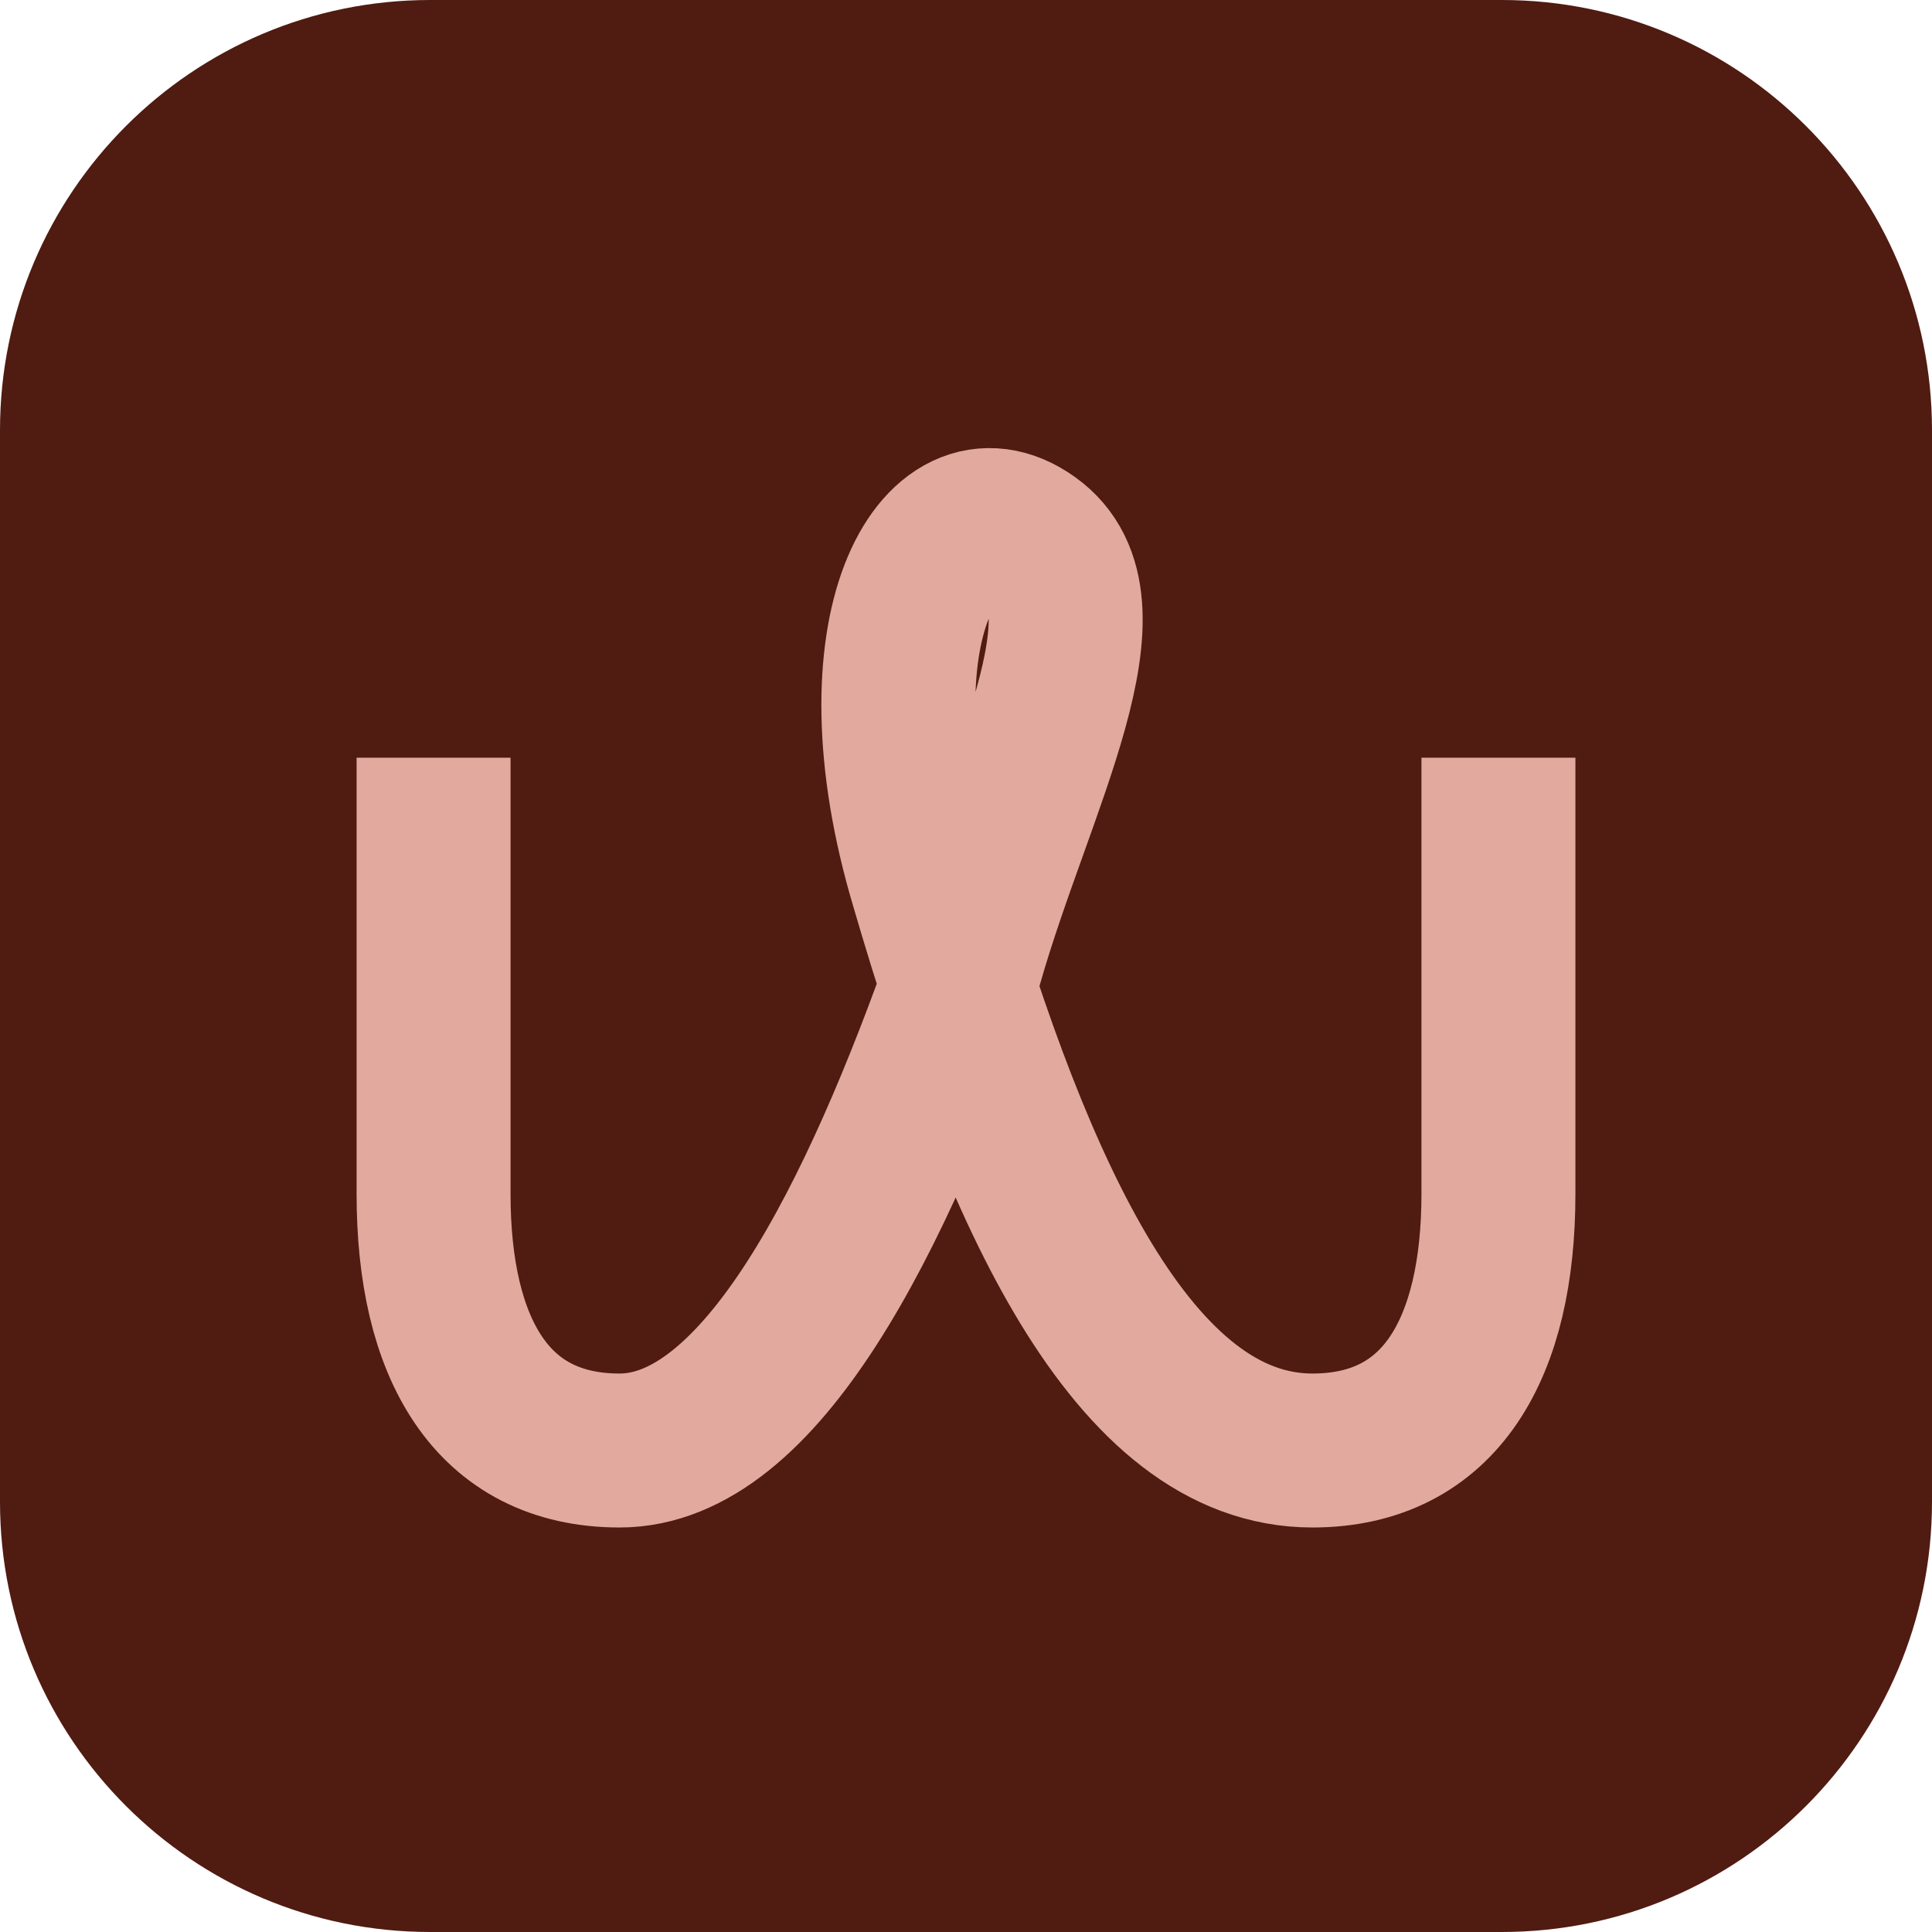
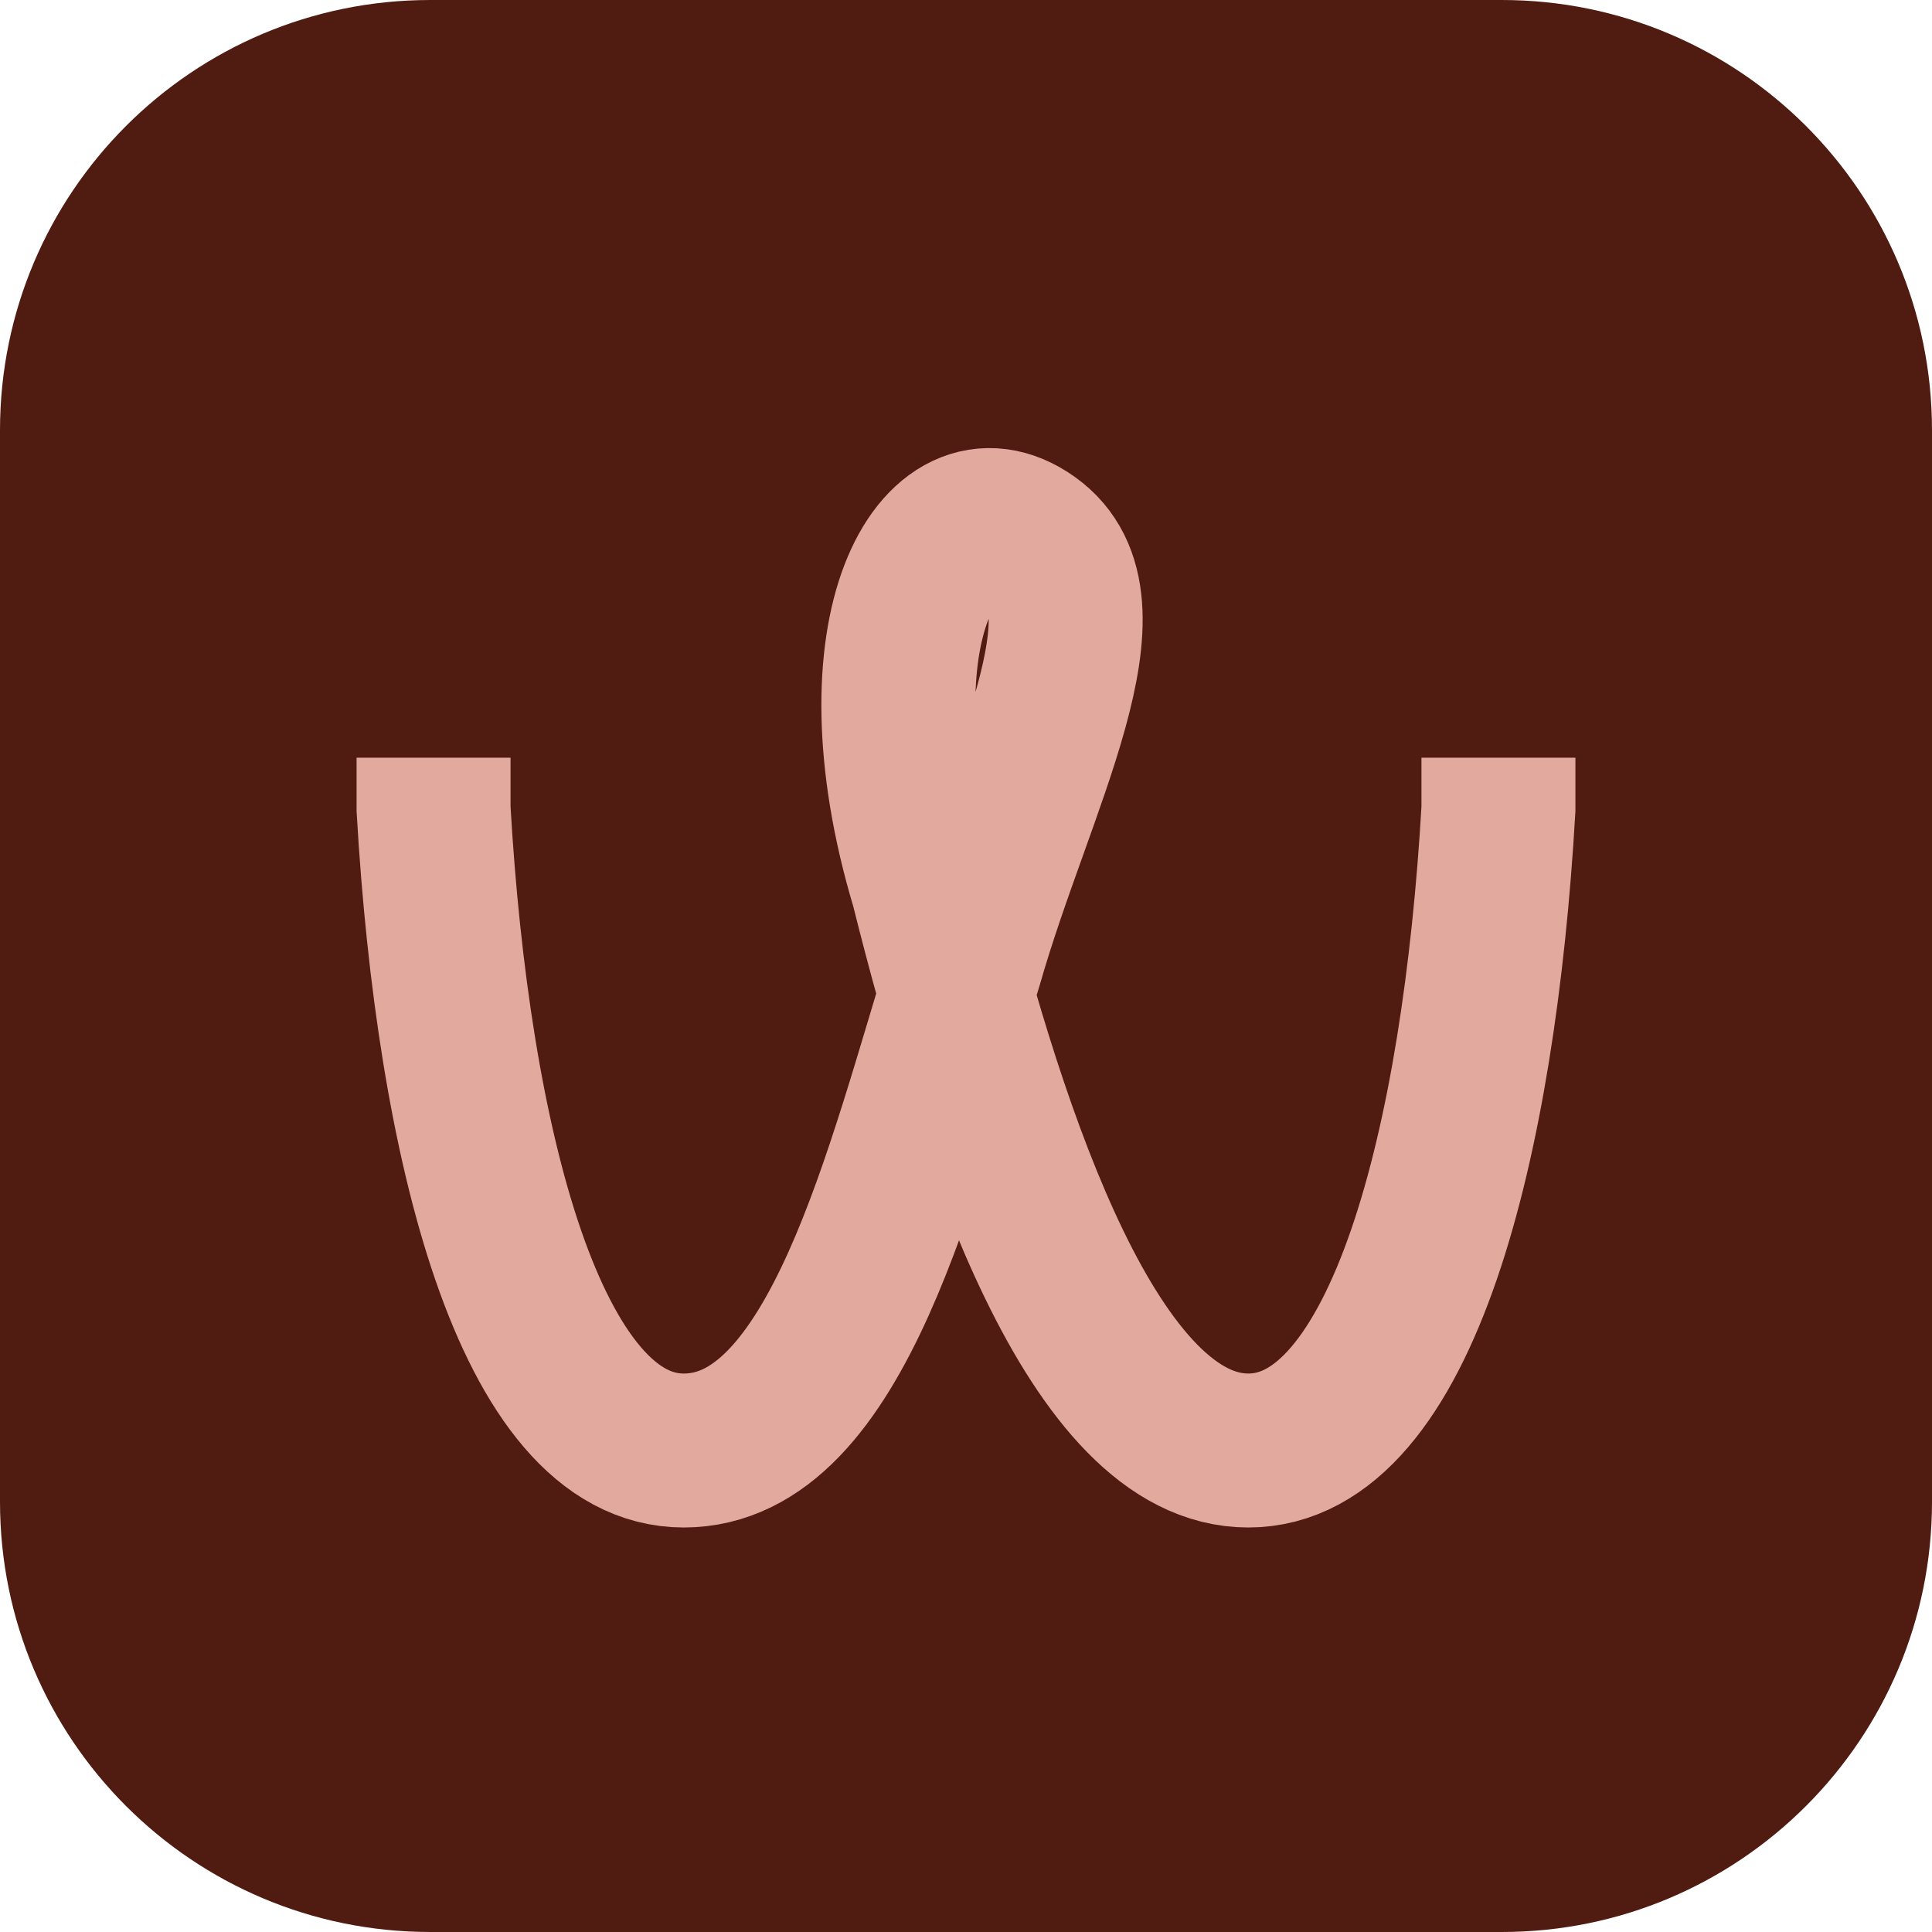
<svg xmlns="http://www.w3.org/2000/svg" viewBox="0 0 512 512">
  <rect width="512" height="512" rx="114" fill="#501B11" />
  <g transform="translate(256 262) scale(3.4) translate(-50 -44)" fill="none" stroke="#E2AA9E" stroke-width="12" stroke-linecap="butt" stroke-linejoin="miter">
-     <path d="M8.5 26V60C8.5 72 13 80 23 80C34 80 43 62 50 42C54 28 62 14 55 9C48 4 41 16 47 36C54 60 63 80 77 80C87 80 91.5 72 91.5 60V26" />
+     <path d="M8.5 26L8.5 30C10 56 16 80 28 80C40 80 45 58 50 42C54 28 62 14 55 9C48 4 41 16 47 36C52 56 60 80 72 80C84 80 90 56 91.5 30L91.5 26" />
  </g>
</svg>
